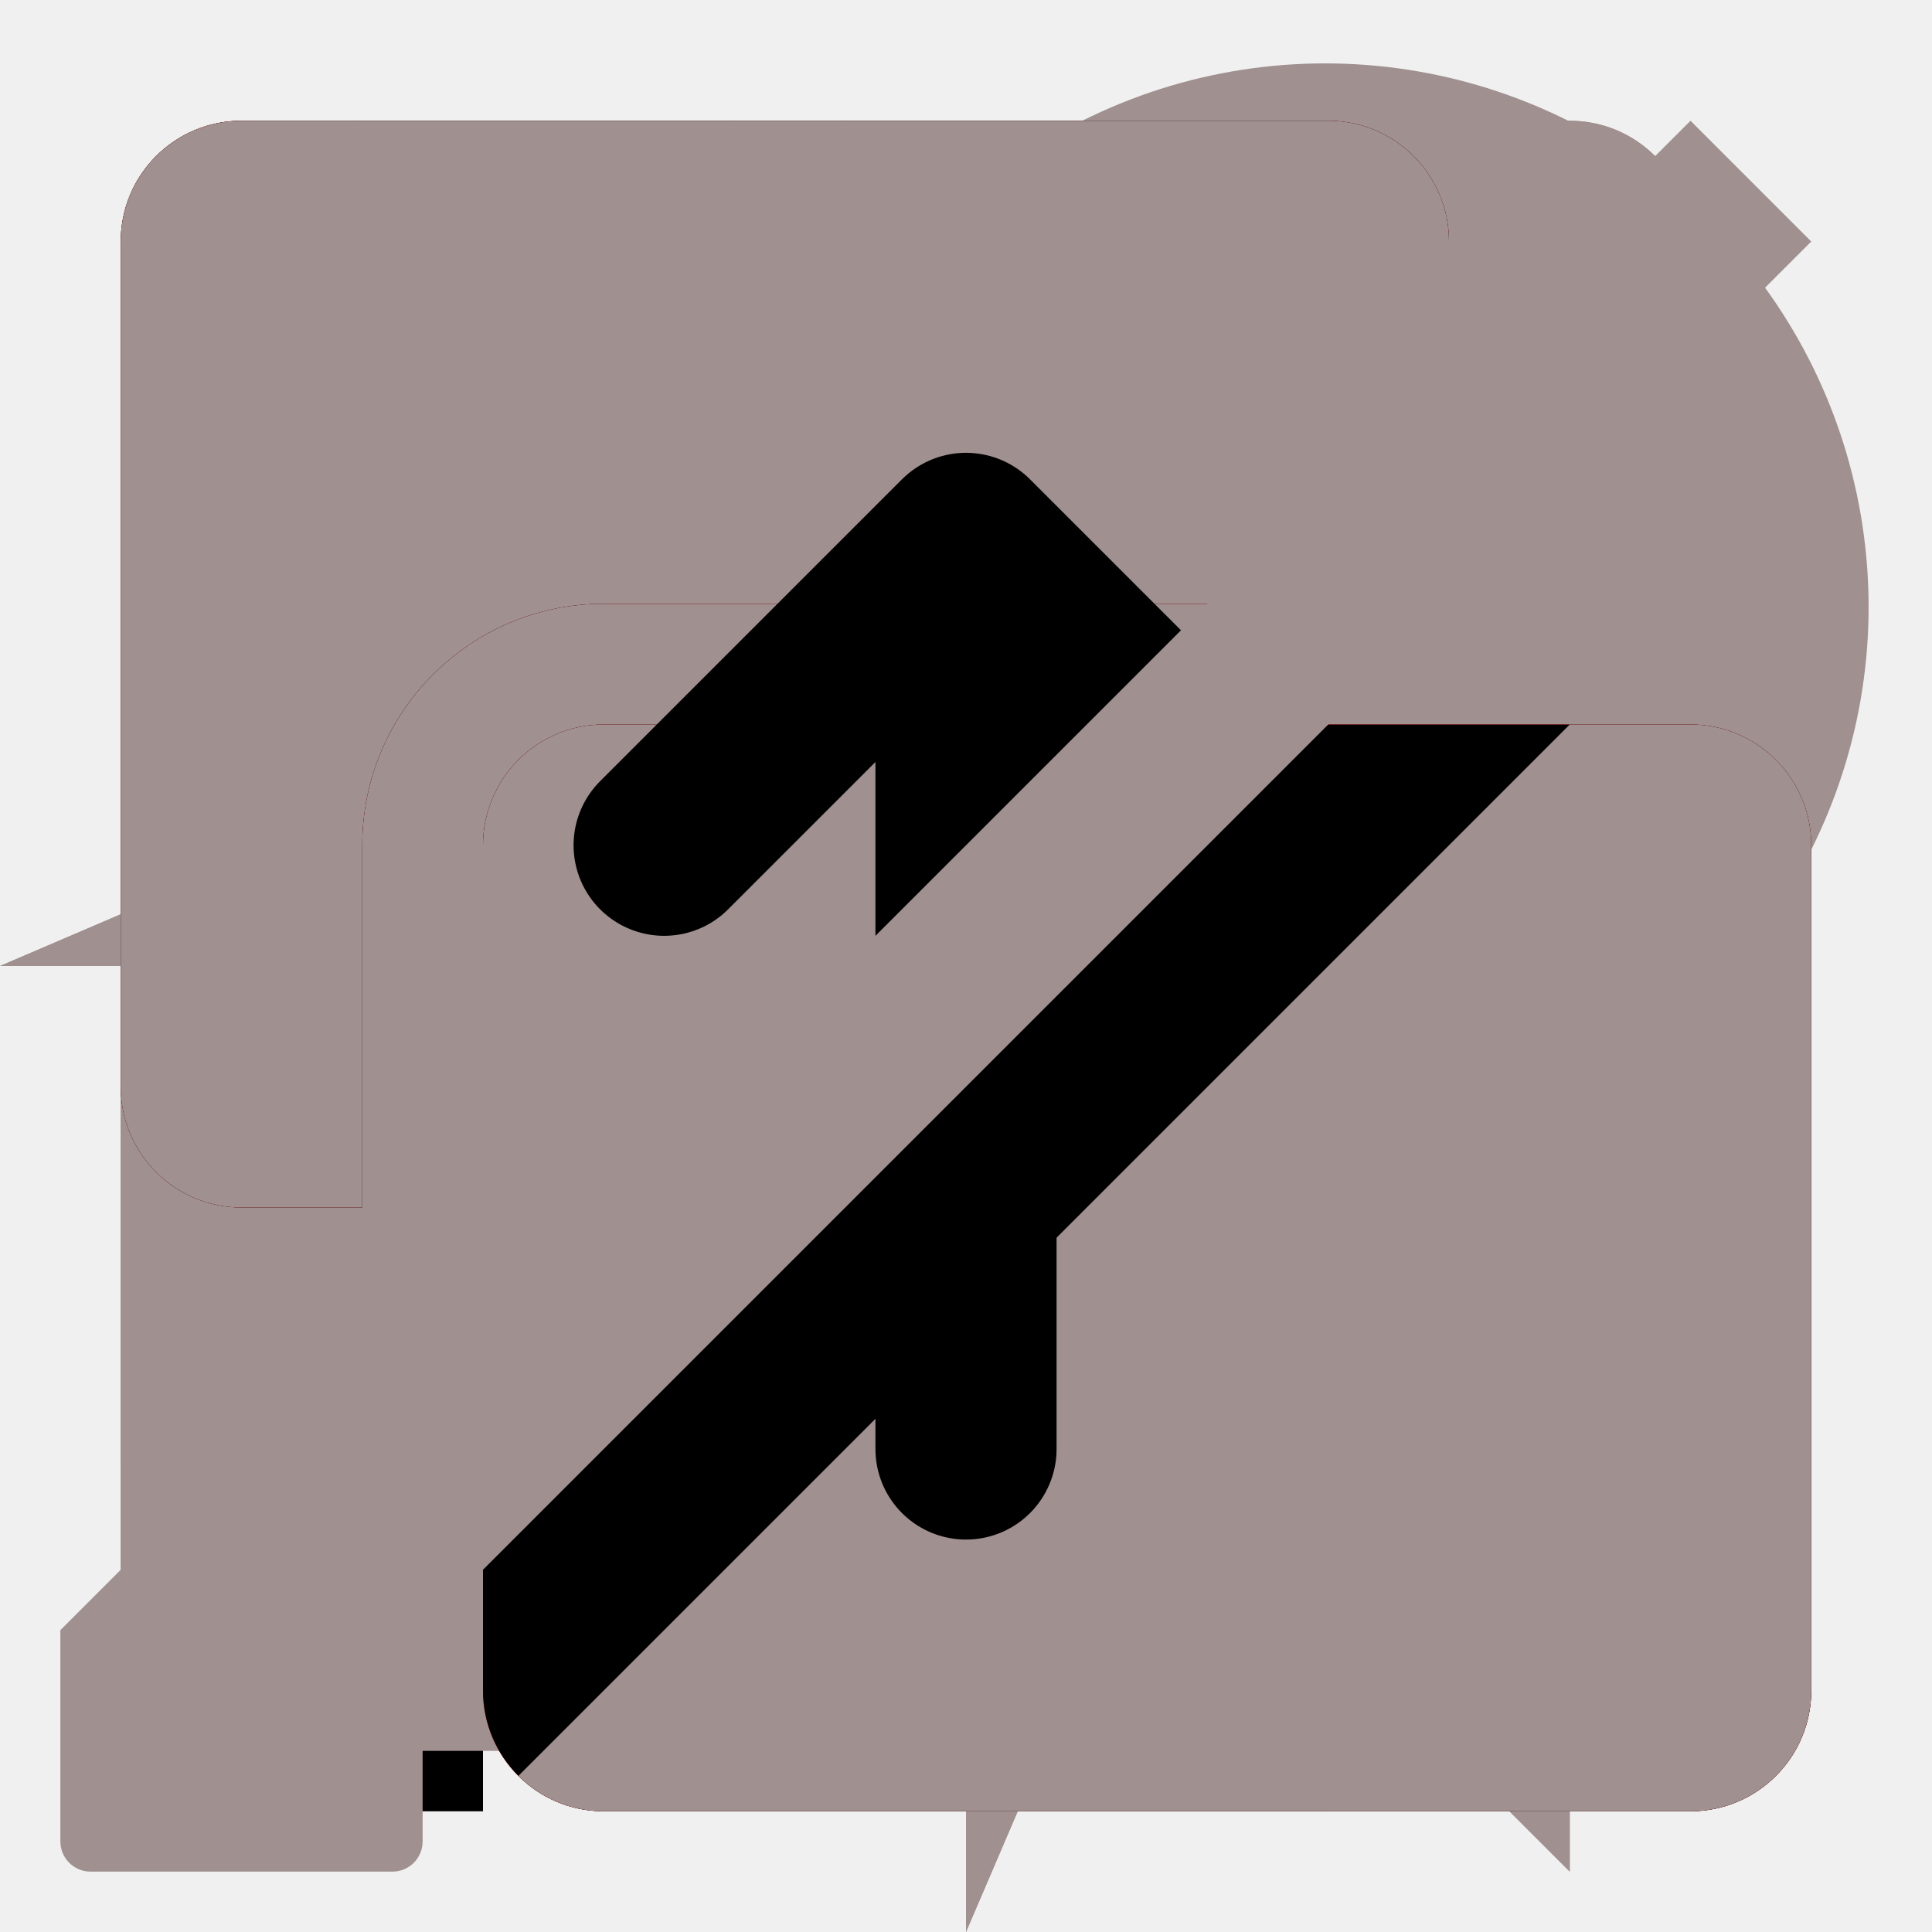
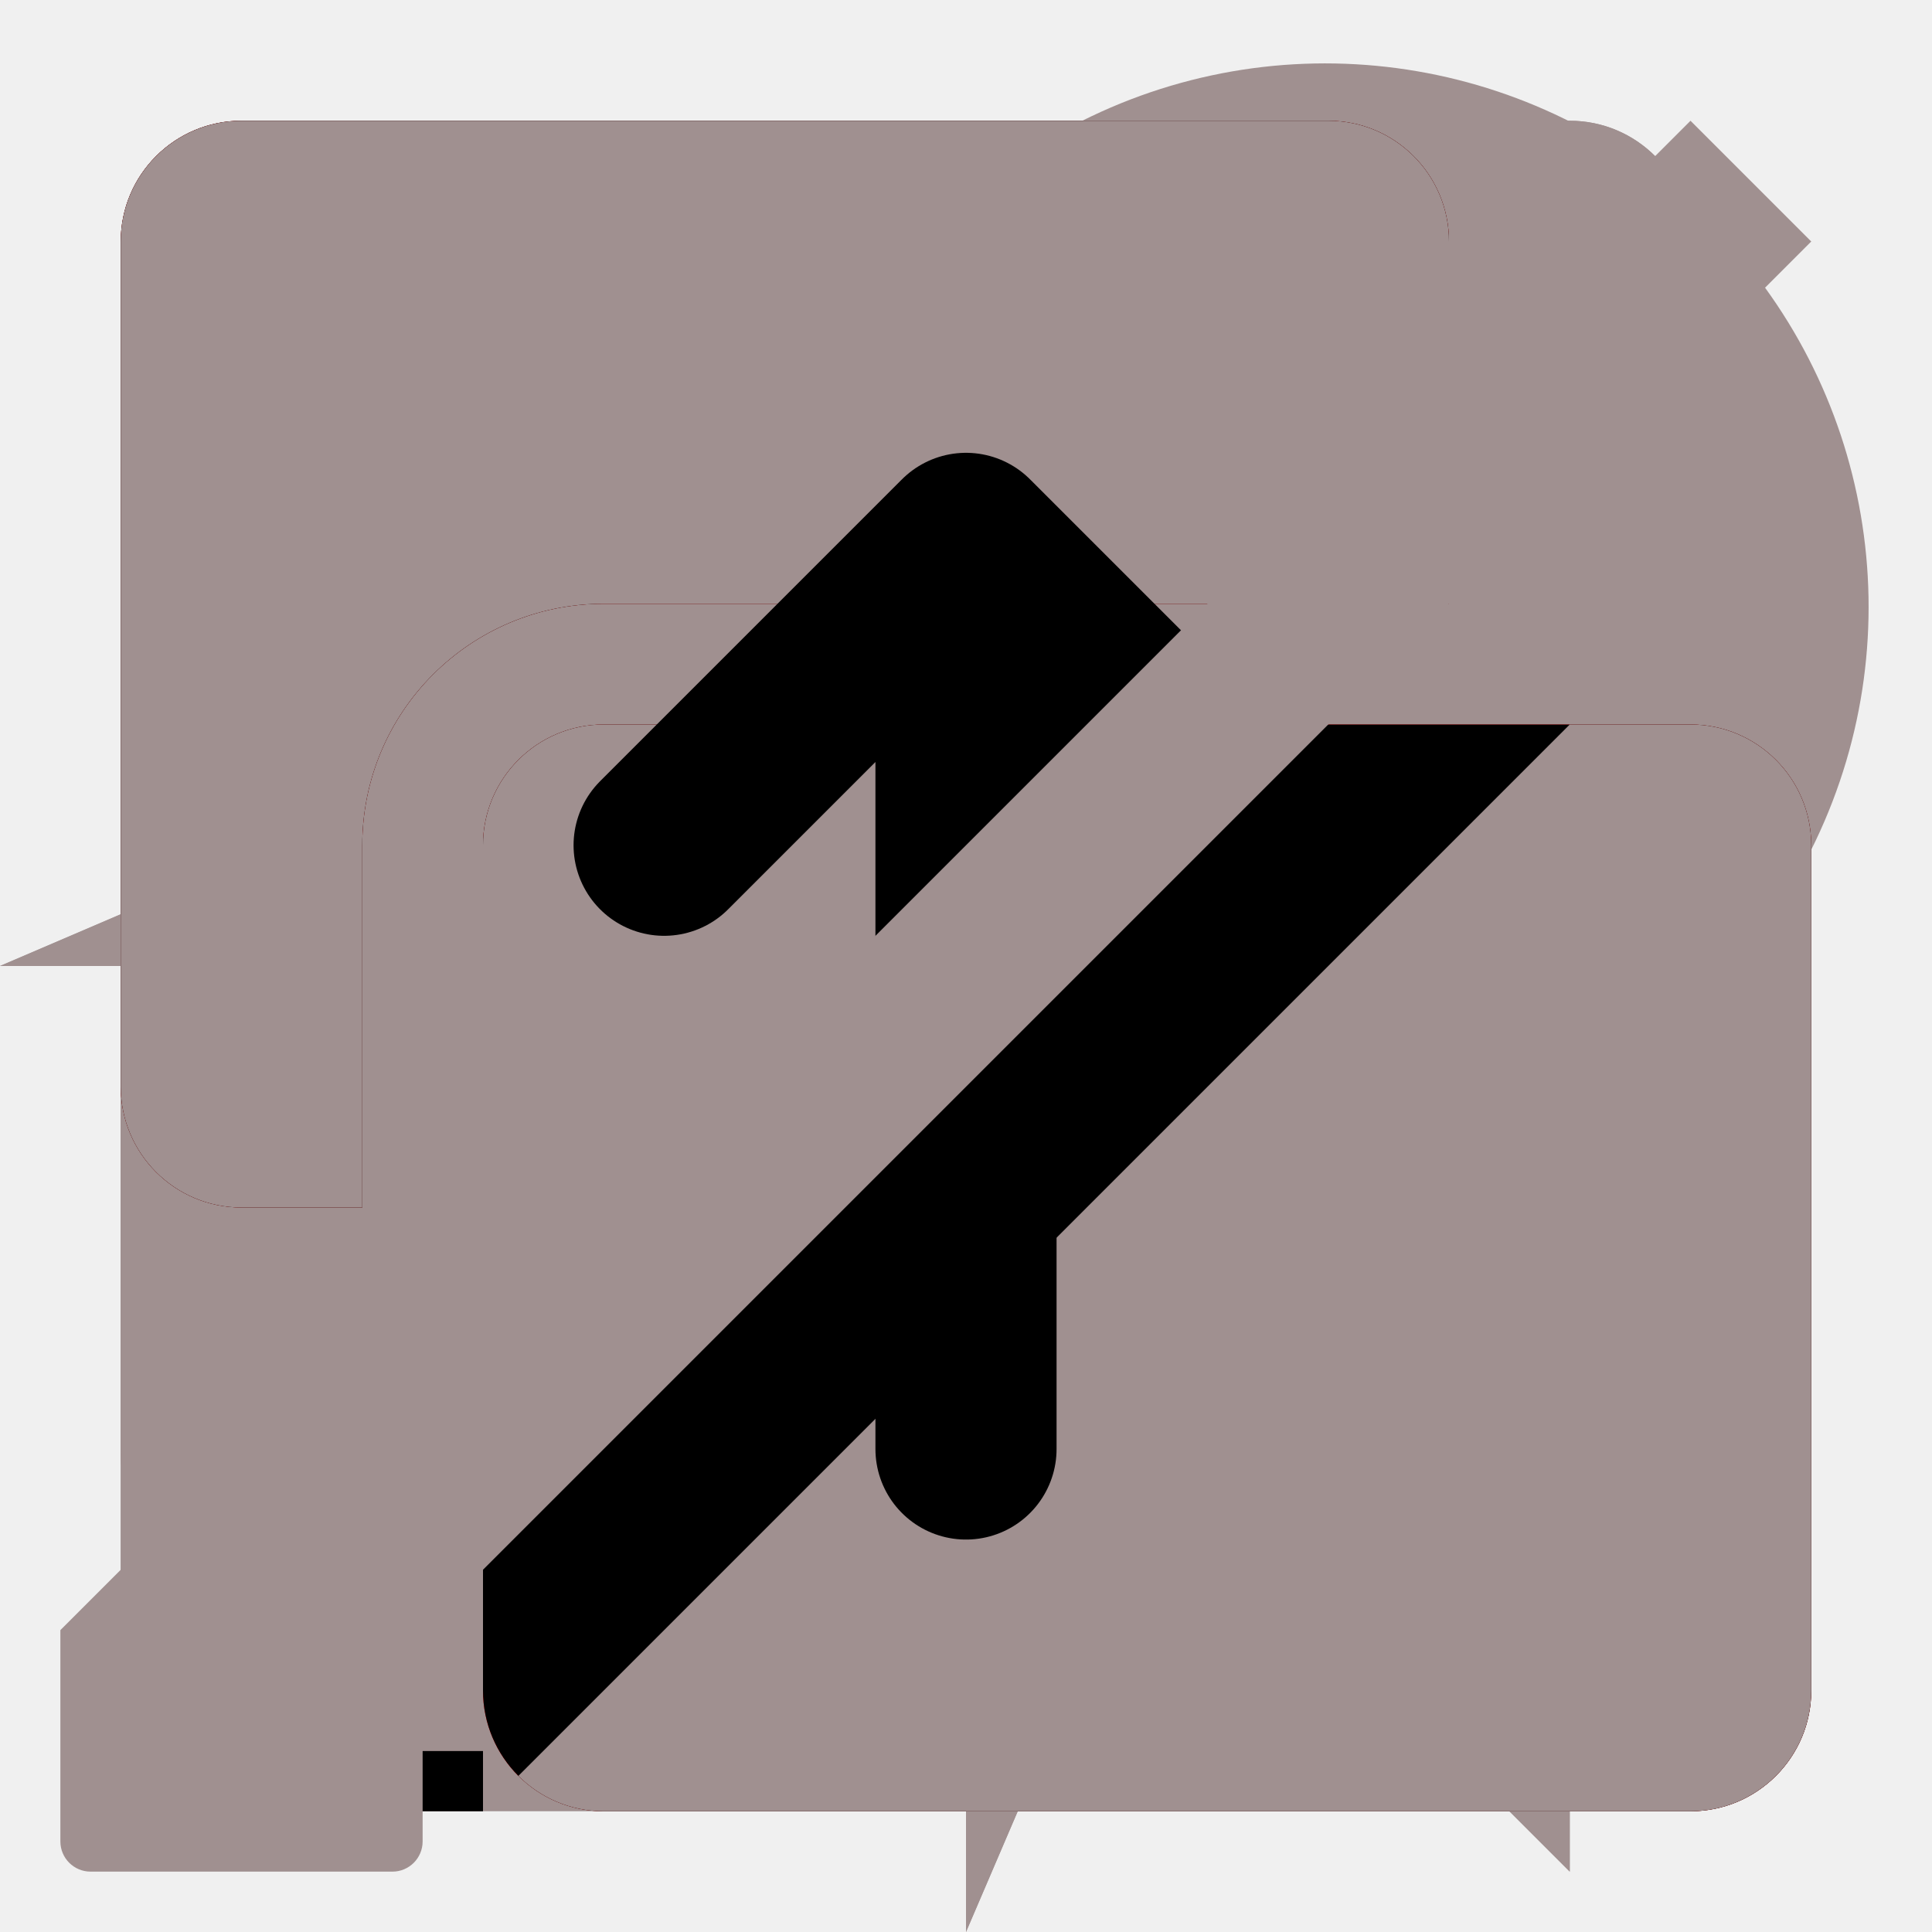
<svg xmlns="http://www.w3.org/2000/svg" xmlns:xlink="http://www.w3.org/1999/xlink" class="fieldtext" width="32" height="32" viewBox="0 0 32 32">
  <style>
.fieldtext {
  fill: #A09090;
}

.highlighttext {
  fill: #FFCF00;
}

.black {
  fill: #FFCF00;
}

.white {
  fill: #FFCF00;
}
</style>
  <style>
    :root &gt; use:not(:target),
    :root &gt; g:not(:target),
    #strikeout {
      display: none;
    }
    .blocked:target ~ #strikeout {
      display: block;
    }
    .blocked {
      clip-path: url(#blocked-clipPath);
    }

    #login-highlighted {
      fill: #000000;
      fill-opacity: 1;
    }

    #plugin-blocked,
    #plugin-blocked:target ~ #strikeout {
      fill: #FF0000;
      fill-opacity: 1;
    }

    #camera-sharing,
    #microphone-sharing,
    #screen-sharing {
      fill: #FF0000;
      fill-opacity: 1;
    }
    #camera-indicator,
    #microphone-indicator,
    #screen-indicator {
      fill: #000000;
      fill-opacity: 1;
    }
    #update-icon {
      stroke: #000000;
      stroke-width: 3px;
      stroke-linecap: round;
    }
  </style>
  <defs>
    <path id="camera-icon" d="m 2,23 a 3,3 0 0 0 3,3 l 14,0 a 3,3 0 0 0 3,-3 l 0,-4 6,5.5 c 0.5,0.5 1,0.7 2,0.5 l 0,-18 c -1,-0.2 -1.5,0 -2,0.5 l -6,5.5 0,-4 a 3,3 0 0 0 -3,-3 l -14,0 a 3,3 0 0 0 -3,3 z" />
    <path id="desktop-notification-icon" d="m 2,20 a 4,4 0 0 0 4,4 l 13,0 7,7 0,-7 a 4,4 0 0 0 4,-4 l 0,-12 a 4,4 0 0 0 -4,-4 l -20,0 a 4,4 0 0 0 -4,4 z m 5,-2 a 1,1 0 1 1 0,-2 l 10,0 a 1,1 0 1 1 0,2 z m 0,-4 a 1,1 0 1 1 0,-2 l 14,0 a 1,1 0 1 1 0,2 z m 0,-4 a 1,1 0 1 1 0,-2 l 18,0 a 1,1 0 1 1 0,2 z" />
+     <path id="focus-tab-by-prompt-icon" d="M29.43,25,18.57,3.8A2.92,2.92,0,0,0,16,2a2.92,2.92,0,0,0-2.57,1.8L2.57,25a3.47,3.47,0,0,0,0,3.4A3.15,3.15,0,0,0,5.33,30H26.66a3.15,3.15,0,0,0,2.77-1.6A3.47,3.47,0,0,0,29.43,25ZM16,7.2a2.3,2.3,0,0,1,2.37,2.4L18,18a1.88,1.88,0,0,1-2,2,1.88,1.88,0,0,1-2-2l-.4-8.4A2.3,2.3,0,0,1,16,7.2ZM16,28a3,3,0,0,1,0-6,3,3,0,0,1,0,6Z" />
    <path id="geo-linux-icon" d="m 2,15.9 a 14,14 0 1 1 0,0.2 z m 4,2.1 a 10,10 0 0 0 8,8 l 0,-4 4,0 0,4 a 10,10 0 0 0 8,-8 l -4,0 0,-4 4,0 a 10,10 0 0 0 -8,-8 l 0,4 -4,0 0,-4 a 10,10 0 0 0 -8,8 l 4,0 0,4 z" />
    <path id="geo-linux-detailed-icon" d="m 2,15.9 a 14,14 0 1 1 0,0.2 z m 3,2.1 a 11,11 0 0 0 9,9 l 1,-5 2,0 1,5 a 11,11 0 0 0 9,-9 l -5,-1 0,-2 5,-1 a 11,11 0 0 0 -9,-9 l -1,5 -2,0 -1,-5 a 11,11 0 0 0 -9,9 l 5,1 0,2 z" />
    <path id="geo-osx-icon" d="m 0,16 16,0 0,16 12,-28 z" />
    <path id="geo-windows-icon" d="m 2,14 0,4 2,0 a 12,12 0 0 0 10,10 l 0,2 4,0 0,-2 a 12,12 0 0 0 10,-10 l 2,0 0,-4 -2,0 a 12,12 0 0 0 -10,-10 l 0,-2 -4,0 0,2 a 12,12 0 0 0 -10,10 z m 4,1.9 a 10,10 0 1 1 0,0.2 z m 4,0 a 6,6 0 1 1 0,0.2 z" />
    <path id="geo-windows-detailed-icon" d="m 2,14.5 0,3 2,0.5 a 12,12 0 0 0 10,10 l 0.5,2 3,0 0.5,-2 a 12,12 0 0 0 10,-10 l 2,-0.5 0,-3 -2,-0.5 a 12,12 0 0 0 -10,-10 l -0.5,-2 -3,0 -0.5,2 a 12,12 0 0 0 -10,10 z m 4,1.4 a 10,10 0 1 1 0,0.2 z m 3,0 a 7,7 0 1 1 0,0.2 z" />
    <path id="indexedDB-icon" d="m 2,24 a 4,4 0 0 0 4,4 l 2,0 0,-4 -2,0 0,-16 20,0 0,16 -2,0 0,4 2,0 a 4,4 0 0 0 4,-4 l 0,-16 a 4,4 0 0 0 -4,-4 l -20,0 a 4,4 0 0 0 -4,4 z m 8,-2 6,7 6,-7 -4,0 0,-8 -4,0 0,8 z" />
    <path id="login-icon" d="m 2,26 0,4 6,0 0,-2 2,0 0,-2 1,0 0,-1 2,0 0,-3 2,0 2.5,-2.5 1.5,1.5 3,-3 a 8,8 0 1 0 -8,-8 l -3,3 2,2 z m 20,-18.1 a 2,2 0 1 1 0,0.2 z" />
    <path id="login-detailed-icon" d="m 1,27 0,3.5 a 0.5,0.5 0 0 0 0.5,0.5 l 5,0 a 0.5,0.5 0 0 0 0.5,-0.5 l 0,-1.5 1.5,0 a 0.5,0.5 0 0 0 0.5,-0.5 l 0,-1.5 1,0 a 0.5,0.5 0 0 0 0.5,-0.5 l 0,-1 1,0 a 0.5,0.5 0 0 0 0.5,-0.5 l 0,-2 2,0 2.5,-2.5 q 0.5,-0.5 1,0 l 1,1 c 0.5,0.5 1,0.5 1.5,-0.5 l 1,-2 a 9,9 0 1 0 -8,-8 l -2,1 c -1,0.5 -1,1 -0.5,1.5 l 1.5,1.5 q 0.5,0.5 0,1 z m 21,-19.1 a 2,2 0 1 1 0,0.2 z" />
    <path id="microphone-icon" d="m 8,14 0,4 a 8,8 0 0 0 6,7.7 l 0,2.3 -2,0 a 2,2 0 0 0 -2,2 l 12,0 a 2,2 0 0 0 -2,-2 l -2,0 0,-2.3 a 8,8 0 0 0 6,-7.7 l 0,-4 -2,0 0,4 a 6,6 0 0 1 -12,0 l 0,-4 z m 4,4 a 4,4 0 0 0 8,0 l 0,-12 a 4,4 0 0 0 -8,0 z" />
    <path id="microphone-detailed-icon" d="m 8,18 a 8,8 0 0 0 6,7.7 l 0,2.3 -1,0 a 3,2 0 0 0 -3,2 l 12,0 a 3,2 0 0 0 -3,-2 l -1,0 0,-2.3 a 8,8 0 0 0 6,-7.7 l 0,-4 a 1,1 0 0 0 -2,0 l 0,4 a 6,6 0 0 1 -12,0 l 0,-4 a 1,1 0 0 0 -2,0 z m 4,0 a 4,4 0 0 0 8,0 l 0,-12 a 4,4 0 0 0 -8,0 z" />
+     <path id="persistent-storage-icon" d="M26 21.1H6c-1.1 0-2 .9-2 2V27c0 1.1.9 2 2 2h20c1.1 0 2-.9 2-2v-3.9c0-1.1-.9-2-2-2zM24.1 27c-1.1 0-2-.9-2-2s.9-2 2-2 2 .9 2 2-.9 2-2 2zM25 3H7C5.3 3 4 4.4 4 6.2v13.3c.6-.3 1.3-.5 2-.5h20c.7 0 1.4.2 2 .5V6.2C28 4.4 26.7 3 25 3z" />
    <path id="plugin-icon" d="m 2,26 a 2,2 0 0 0 2,2 l 24,0 a 2,2 0 0 0 2,-2 l 0,-16 a 2,2 0 0 0 -2,-2 l -24,0 a 2,2 0 0 0 -2,2 z m 2,-20 10,0 0,-2 a 2,2 0 0 0 -2,-2 l -6,0 a 2,2 0 0 0 -2,2 z m 14,0 10,0 0,-2 a 2,2 0 0 0 -2,-2 l -6,0 a 2,2 0 0 0 -2,2 z" />
    <path id="popup-icon" d="m 2,24 a 4,4 0 0 0 4,4 l 8,0 a 10,10 0 0 1 -2,-4 l -4,0 a 2,2 0 0 1 -2,-2 l 0,-12 18,0 0,2 a 10,10 0 0 1 4,2 l 0,-8 a 4,4 0 0 0 -4,-4 l -18,0 a 4,4 0 0 0 -4,4 z m 12,-2.1 a 8,8 0 1 1 0,0.2 m 10.7,-4.3 a 5,5 0 0 0 -6.9,6.9 z m -5.4,8.4 a 5,5 0 0 0 6.9,-6.9 z" />
    <path id="screen-icon" d="m 2,18 a 2,2 0 0 0 2,2 l 2,0 0,-6 a 4,4 0 0 1 4,-4 l 14,0 0,-6 a 2,2 0 0 0 -2,-2 l -18,0 a 2,2 0 0 0 -2,2 z m 6,10 a 2,2 0 0 0 2,2 l 18,0 a 2,2 0 0 0 2,-2 l 0,-14 a 2,2 0 0 0 -2,-2 l -18,0 a 2,2 0 0 0 -2,2 z" />
    <path id="update-icon" d="M 16,9 L 16,24 M 16,9 L 11,14 M 16,9 L 21,14" />
    <clipPath id="blocked-clipPath">
      <path d="m 0,0 0,31 31,-31 z m 6,32 26,0 0,-26 z" />
    </clipPath>
    <mask id="i-mask" style="fill-opacity: 1;">
      <rect fill="white" width="32" height="32" />
      <circle fill="black" cx="16" cy="9" r="2.5" />
      <rect fill="black" x="14" y="14" width="4" height="10" rx="2" ry="2" />
    </mask>
  </defs>
  <g id="default-info">
    <circle cx="16" cy="16" r="14" mask="url(#i-mask)" />
  </g>
  <use id="camera" xlink:href="#camera-icon" />
  <use id="camera-sharing" xlink:href="#camera-icon" />
  <use id="camera-indicator" xlink:href="#camera-icon" />
  <use id="camera-blocked" class="blocked" xlink:href="#camera-icon" />
  <use id="desktop-notification" xlink:href="#desktop-notification-icon" />
  <use id="desktop-notification-blocked" class="blocked" xlink:href="#desktop-notification-icon" />
+   <use id="focus-tab-by-prompt" xlink:href="#focus-tab-by-prompt-icon" />
  <use id="geo-osx" xlink:href="#geo-osx-icon" />
  <use id="geo-osx-blocked" class="blocked" xlink:href="#geo-osx-icon" />
  <use id="geo-linux" xlink:href="#geo-linux-icon" />
  <use id="geo-linux-blocked" class="blocked" xlink:href="#geo-linux-icon" />
  <use id="geo-linux-detailed" xlink:href="#geo-linux-detailed-icon" />
  <use id="geo-windows" xlink:href="#geo-windows-icon" />
  <use id="geo-windows-blocked" class="blocked" xlink:href="#geo-windows-icon" />
  <use id="geo-windows-detailed" xlink:href="#geo-windows-detailed-icon" />
  <use id="indexedDB" xlink:href="#indexedDB-icon" />
  <use id="indexedDB-blocked" class="blocked" xlink:href="#indexedDB-icon" />
  <use id="login" xlink:href="#login-icon" />
  <use id="login-highlighted" class="highlighted" xlink:href="#login-icon" />
  <use id="login-detailed" xlink:href="#login-detailed-icon" />
  <use id="microphone" xlink:href="#microphone-icon" />
  <use id="microphone-sharing" xlink:href="#microphone-icon" />
  <use id="microphone-indicator" xlink:href="#microphone-icon" />
  <use id="microphone-blocked" class="blocked" xlink:href="#microphone-icon" />
  <use id="microphone-detailed" xlink:href="#microphone-detailed-icon" />
+   <use id="persistent-storage" xlink:href="#persistent-storage-icon" />
+   <use id="persistent-storage-blocked" class="blocked" xlink:href="#persistent-storage-icon" />
  <use id="plugin" xlink:href="#plugin-icon" />
  <use id="plugin-blocked" class="blocked" xlink:href="#plugin-icon" />
  <use id="popup" xlink:href="#popup-icon" />
  <use id="screen" xlink:href="#screen-icon" />
  <use id="screen-sharing" xlink:href="#screen-icon" />
  <use id="screen-indicator" xlink:href="#screen-icon" />
  <use id="screen-blocked" class="blocked" xlink:href="#screen-icon" />
  <use id="update" xlink:href="#update-icon" />
  <path id="strikeout" d="m 2,28 2,2 26,-26 -2,-2 z" />
</svg>
